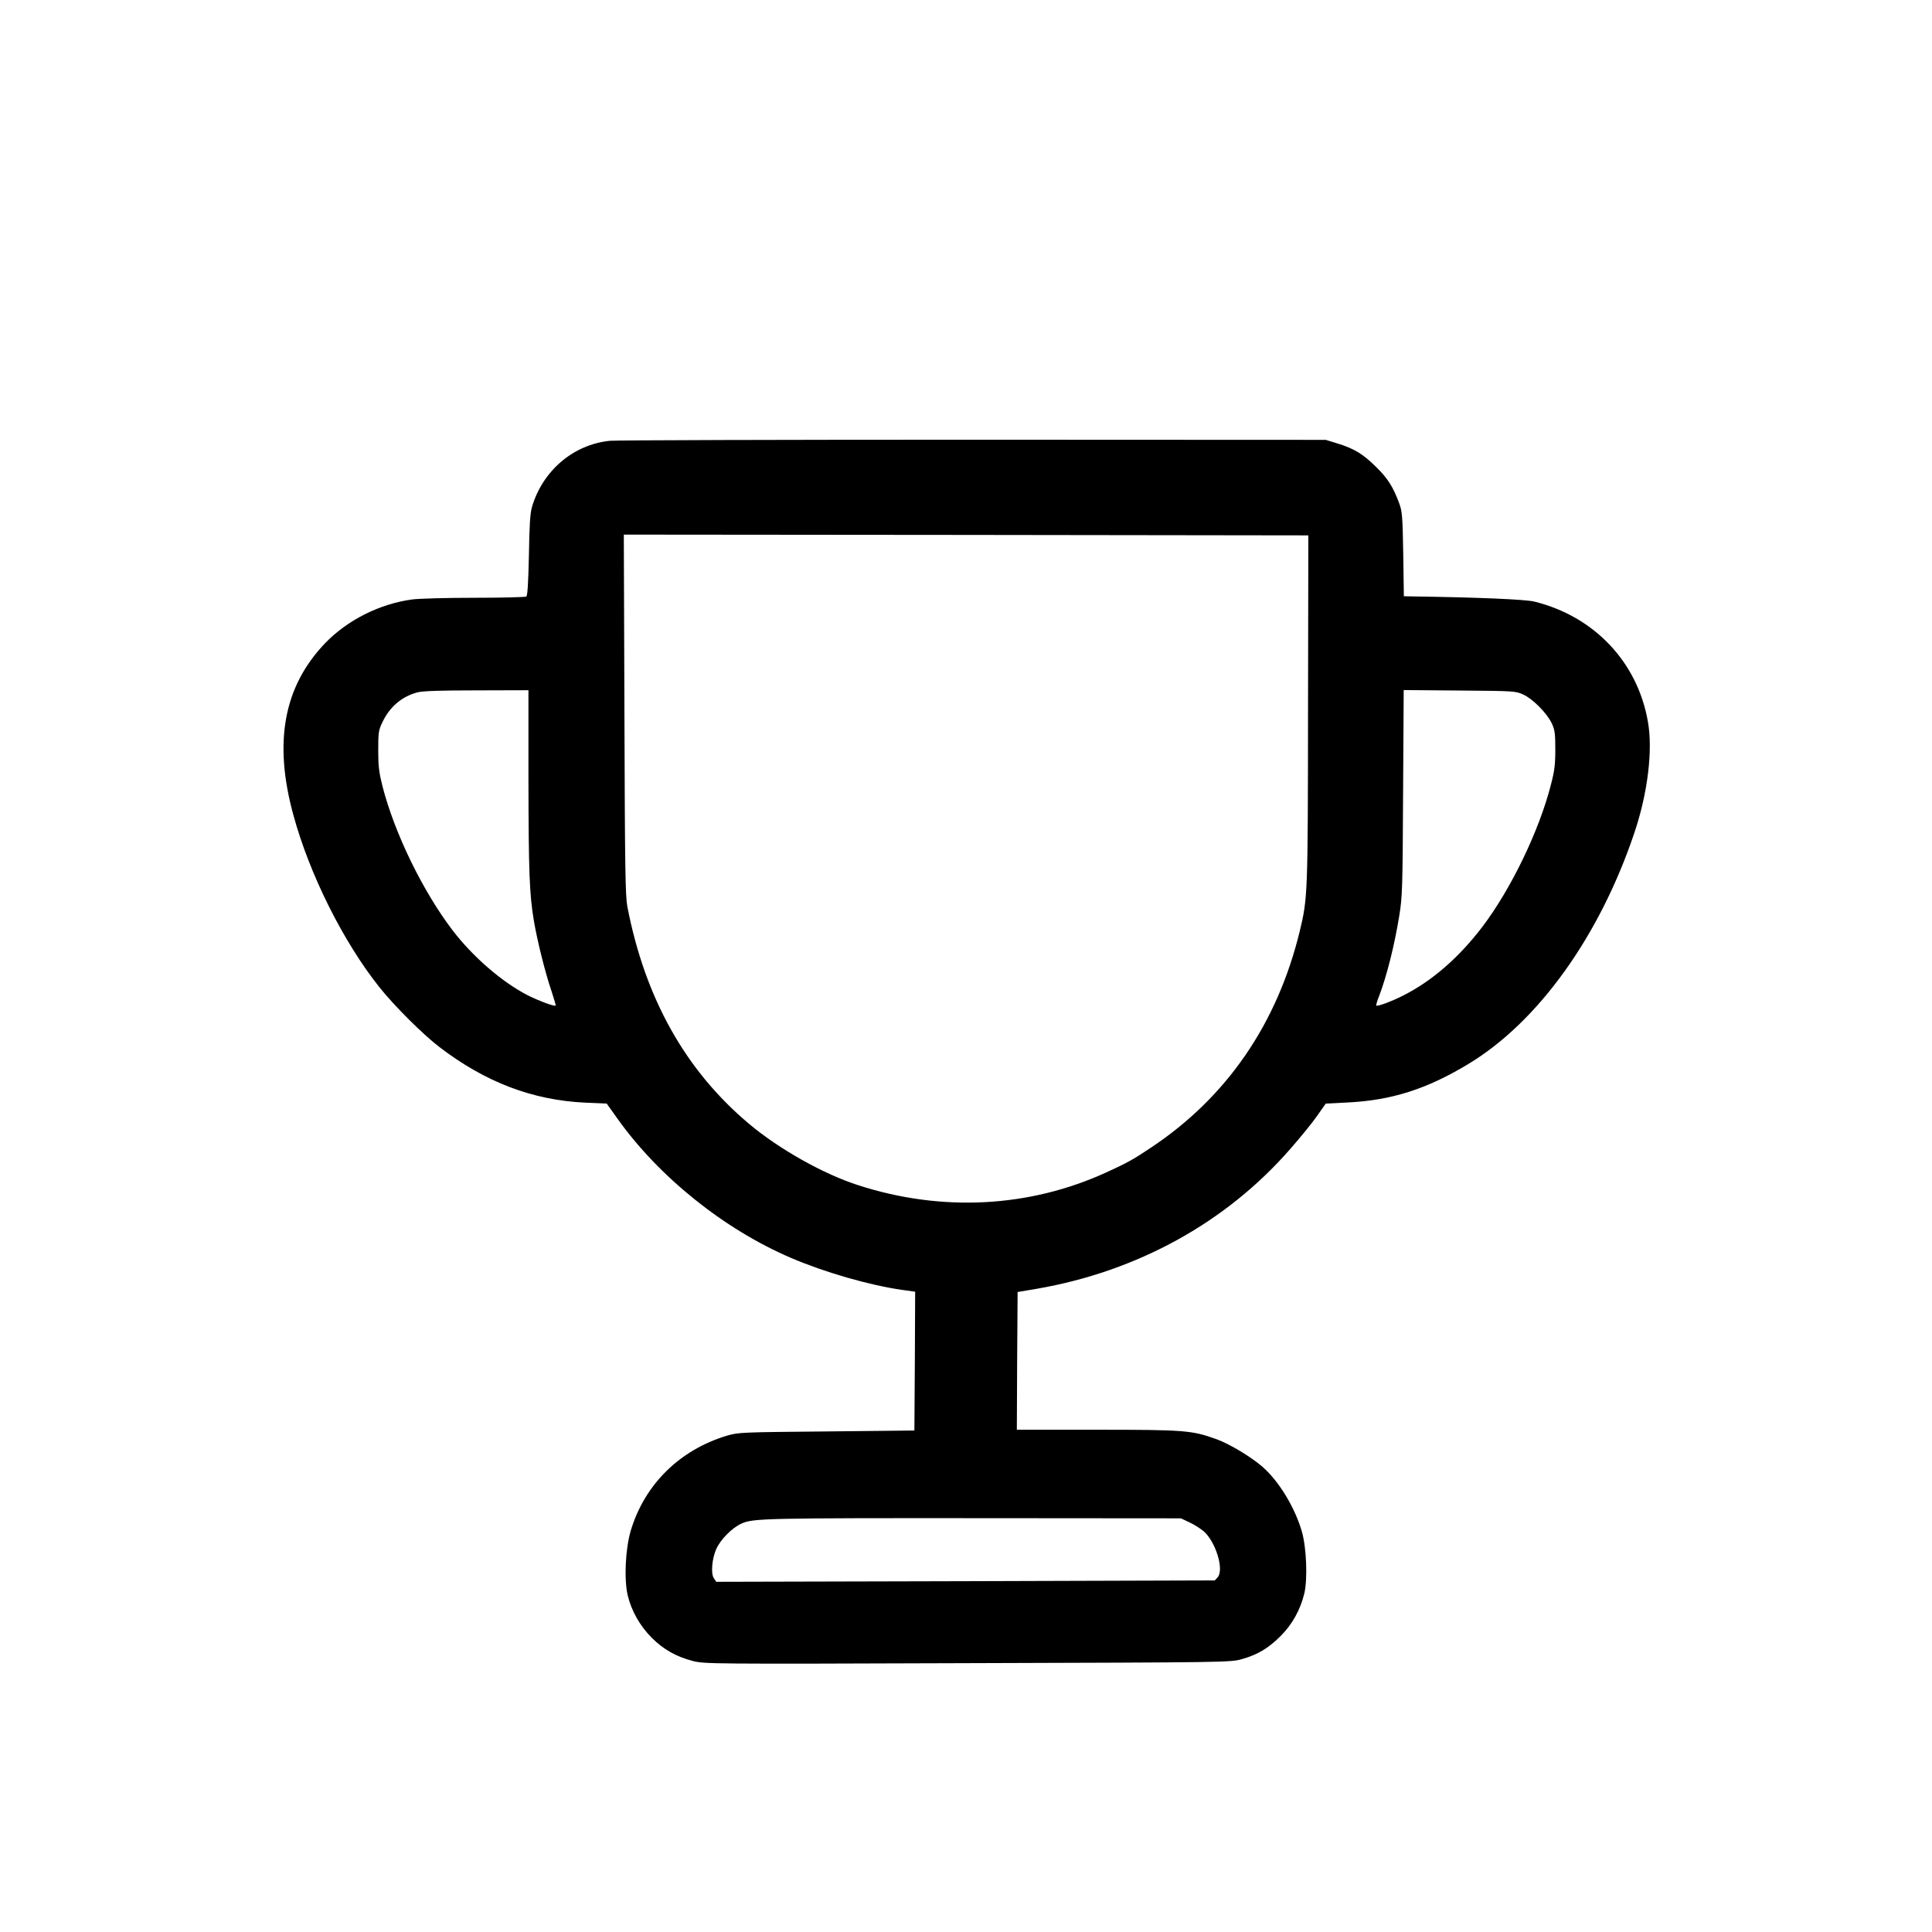
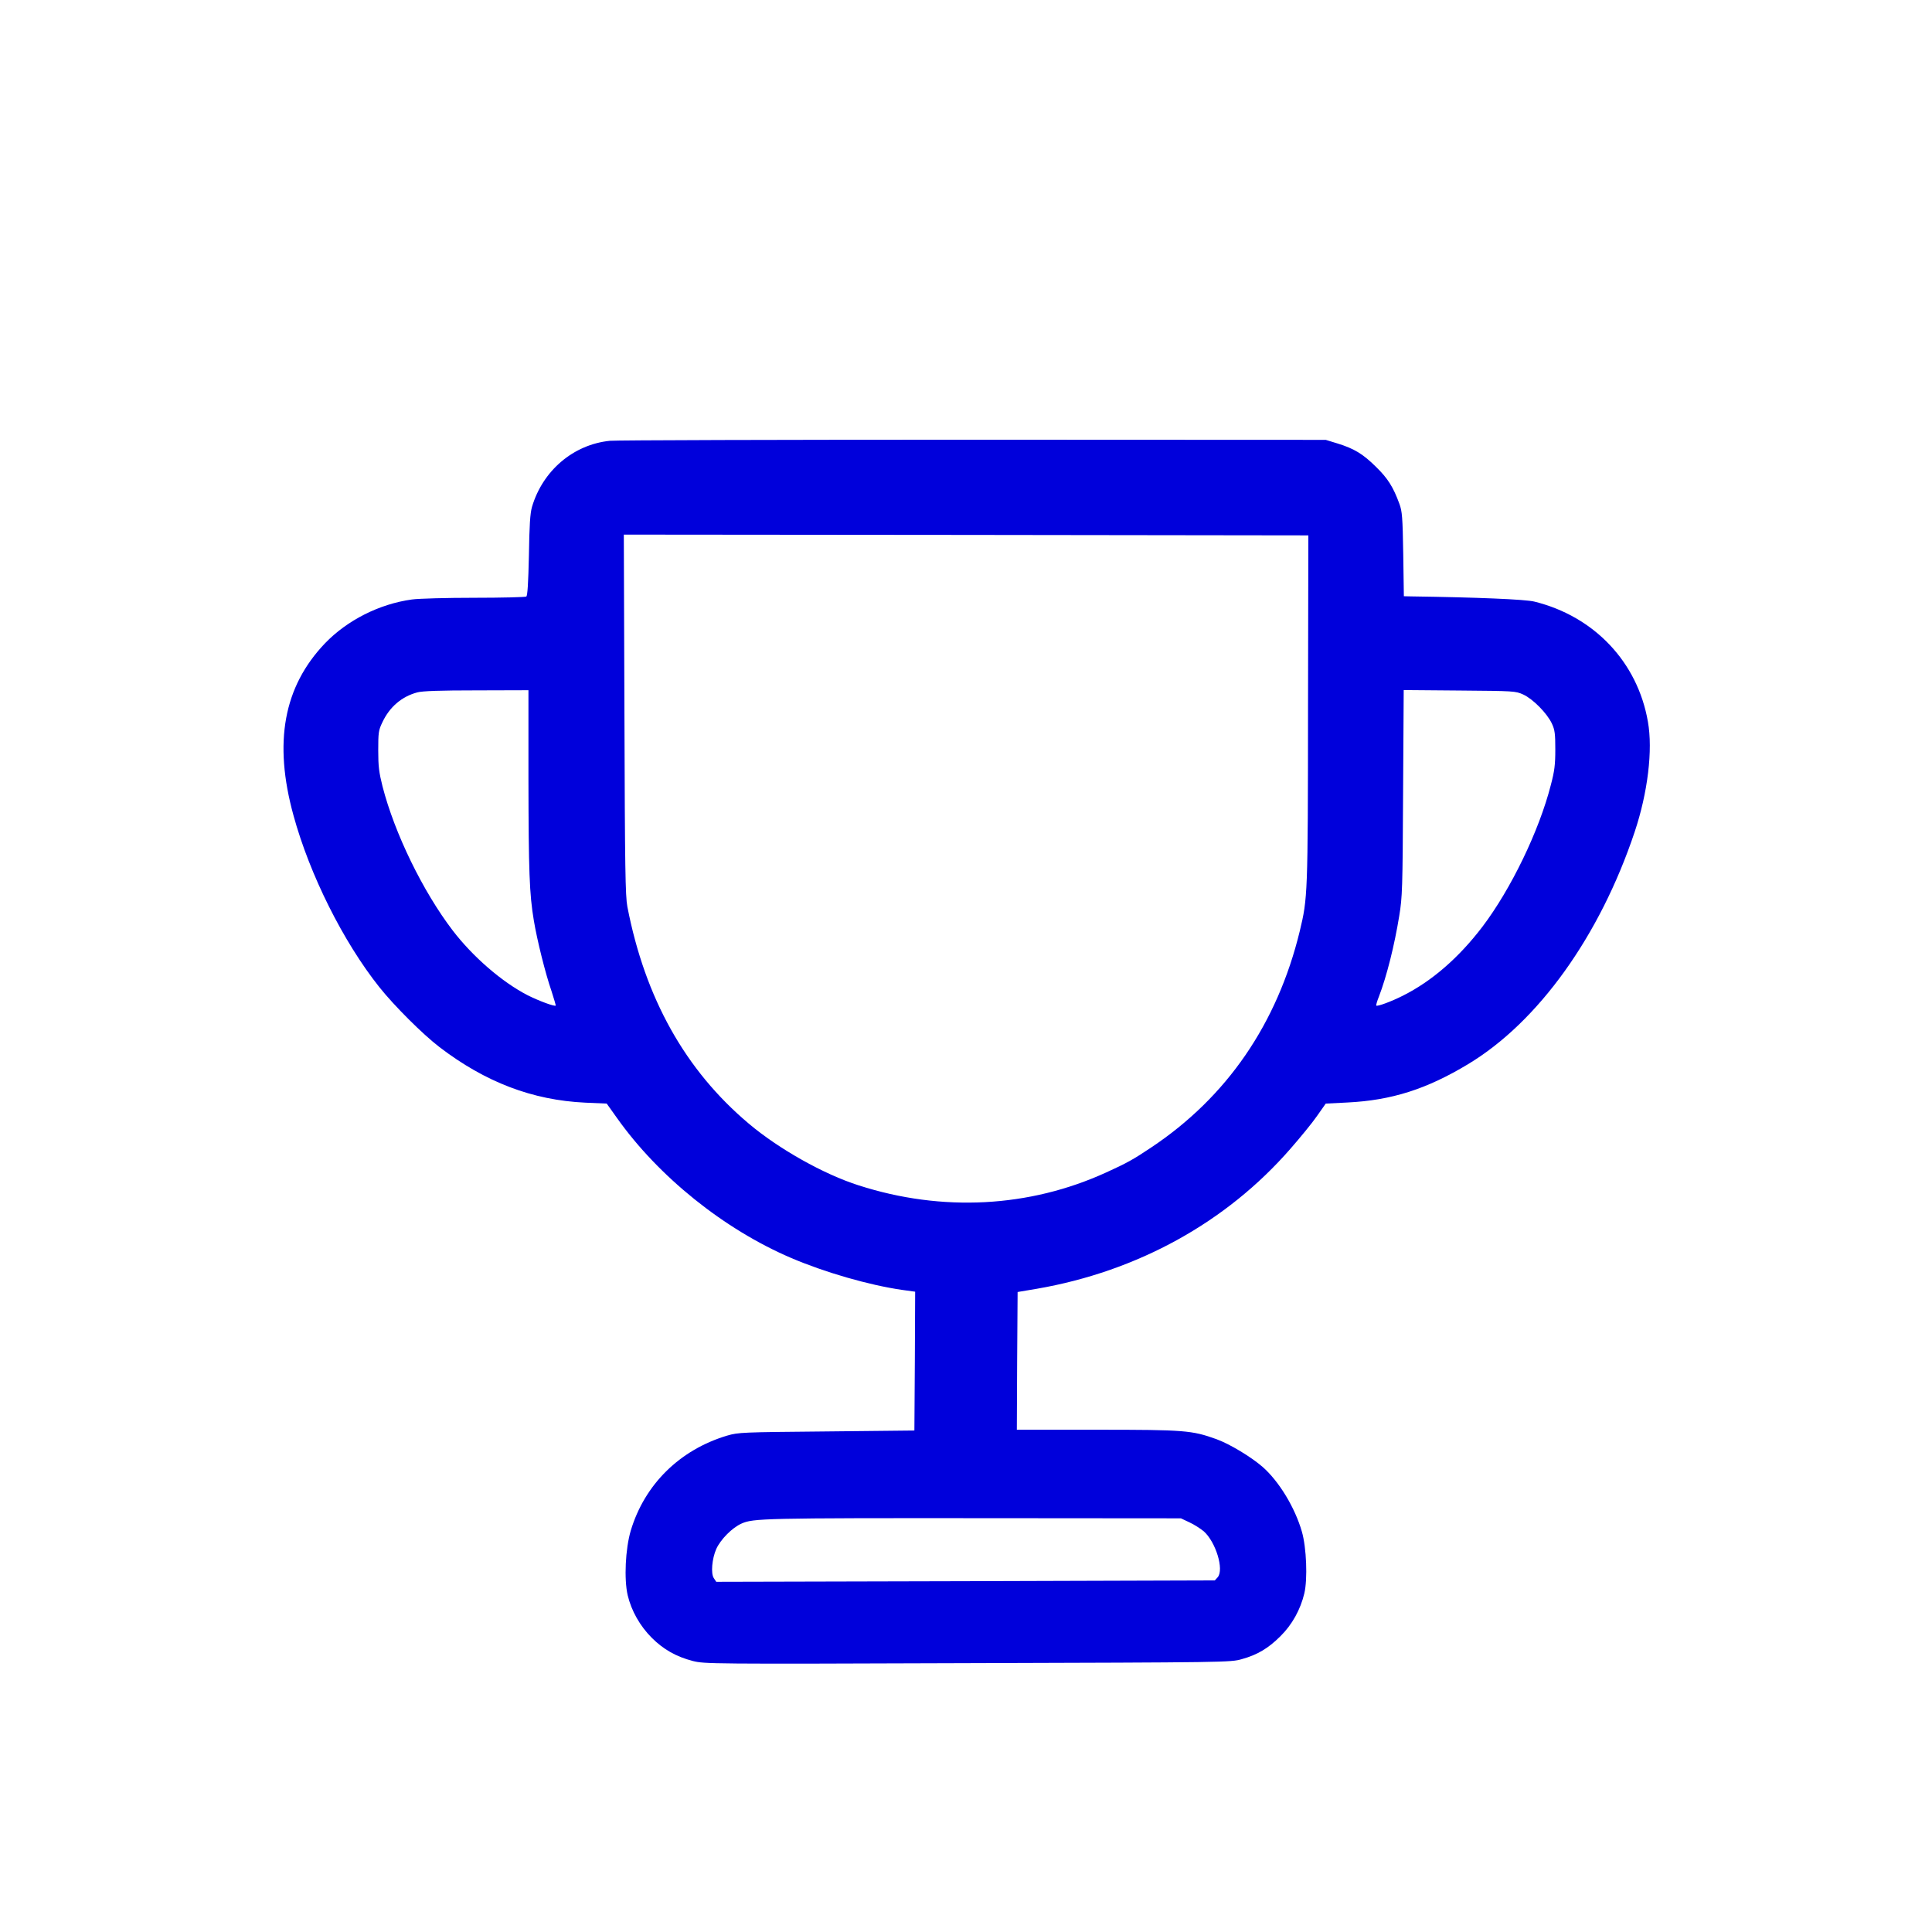
<svg xmlns="http://www.w3.org/2000/svg" version="1.0" width="1254pt" height="1254pt" viewBox="0 0 1254 1254" preserveAspectRatio="xMidYMid meet">
-   <g transform="translate(0,1254) scale(0.1,-0.1)" fill="#000000" stroke="none">
+   <g transform="translate(0,1254) scale(0.1,-0.1)" fill="#0000db" stroke="none">
    <path d="M3959 9679 c-237 -24 -436 -193 -506 -429 -12 -42 -17 -118 -20 -315 -4 -180 -9 -262 -17 -267 -6 -4 -158 -8 -338 -8 -180 0 -362 -5 -404 -11 -212 -29 -421 -135 -565 -285 -268 -281 -335 -642 -204 -1117 105 -384 323 -820 557 -1114 97 -122 283 -307 390 -389 298 -228 604 -345 947 -361 l139 -6 67 -94 c270 -381 695 -722 1130 -908 220 -94 505 -176 718 -207 l87 -12 -2 -451 -3 -450 -570 -6 c-552 -5 -572 -6 -645 -27 -308 -92 -536 -317 -626 -617 -35 -119 -44 -315 -20 -419 24 -101 80 -200 156 -276 76 -76 159 -123 267 -151 77 -19 99 -20 1783 -14 1685 5 1707 5 1780 26 101 28 172 70 251 149 76 75 130 173 155 278 22 93 14 298 -16 401 -45 156 -148 326 -255 420 -75 65 -214 149 -300 180 -159 57 -204 61 -776 61 l-519 0 2 447 3 447 125 21 c653 113 1230 431 1646 909 63 72 141 167 172 212 l57 81 140 7 c286 14 514 86 784 249 454 273 855 831 1081 1507 85 254 119 532 86 716 -67 386 -348 683 -736 779 -57 15 -379 28 -802 34 l-46 1 -4 273 c-4 242 -7 278 -25 327 -40 109 -75 165 -152 240 -85 84 -141 118 -251 152 l-75 23 -2285 1 c-1257 0 -2319 -3 -2361 -7z m4531 -1739 c-1 -1211 -2 -1229 -54 -1445 -146 -600 -473 -1076 -964 -1403 -118 -79 -158 -101 -292 -162 -499 -228 -1065 -258 -1606 -84 -227 72 -520 237 -714 401 -412 347 -673 814 -788 1408 -13 69 -16 245 -19 1248 l-4 1167 2221 -2 2222 -3 -2 -1125z m-5060 -457 c1 -597 6 -747 35 -918 21 -127 75 -344 115 -459 16 -49 28 -91 27 -93 -8 -7 -108 30 -182 67 -167 86 -356 250 -487 421 -193 253 -376 628 -455 934 -23 92 -28 130 -28 235 0 114 2 130 26 180 47 101 126 169 228 196 32 9 149 13 384 13 l337 1 0 -577z m6457 549 c63 -29 155 -122 186 -189 19 -41 22 -65 22 -168 0 -99 -5 -139 -29 -230 -76 -298 -259 -676 -444 -920 -153 -201 -329 -354 -517 -448 -73 -37 -165 -71 -172 -64 -2 3 5 29 17 58 51 133 101 333 132 524 20 121 22 176 25 798 l4 668 362 -3 c355 -3 363 -3 414 -26z m-2167 -5373 c31 -14 72 -41 93 -58 78 -69 133 -248 91 -298 l-19 -21 -1618 -5 -1618 -4 -16 24 c-20 30 -12 125 16 189 28 62 103 138 164 165 76 34 143 36 1582 35 l1270 -1 55 -26z" />
  </g>
</svg>
